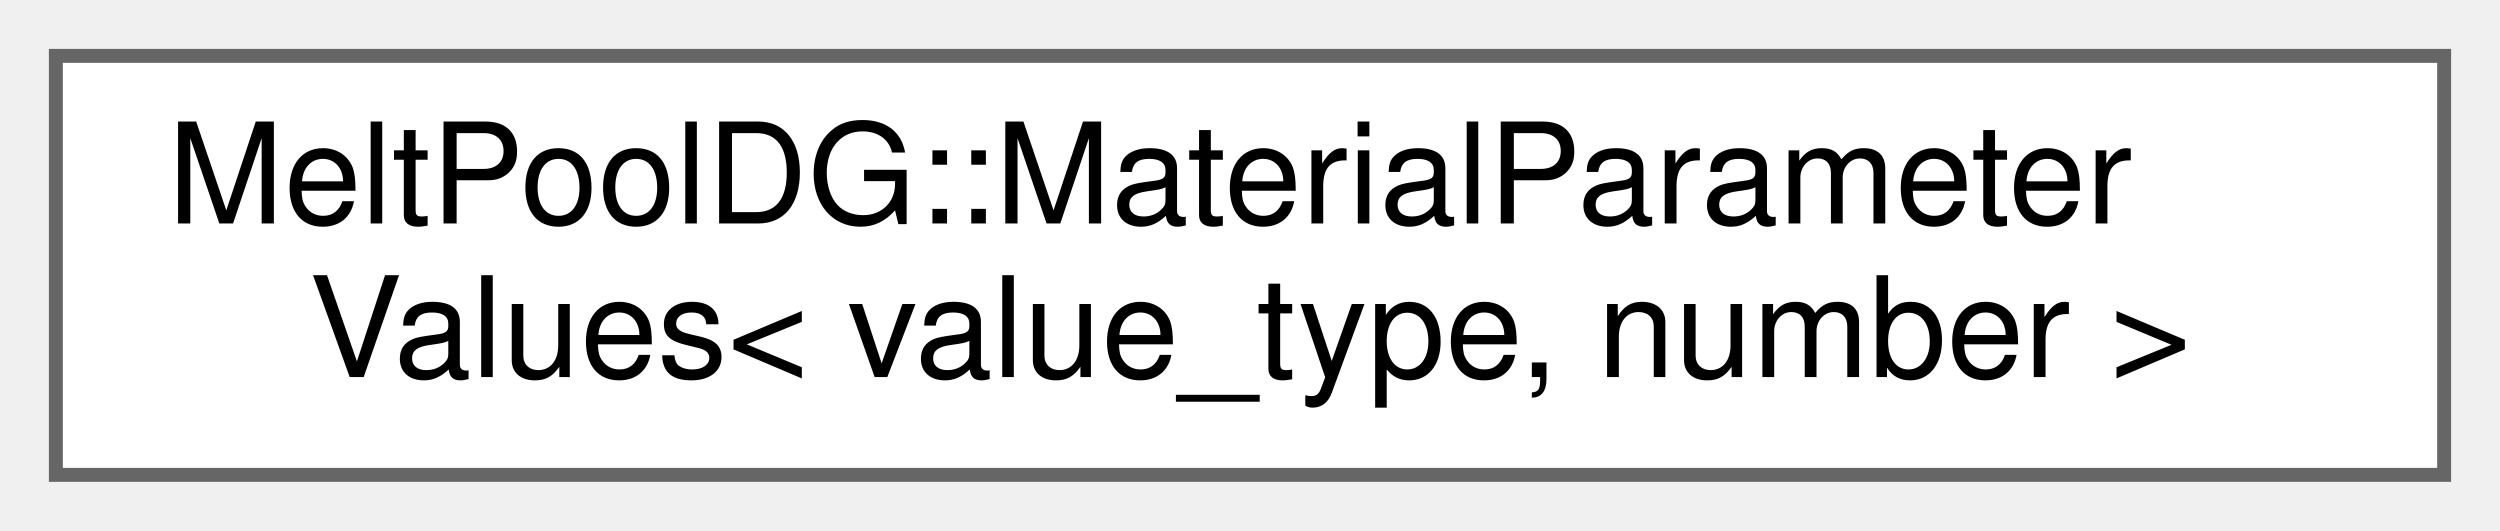
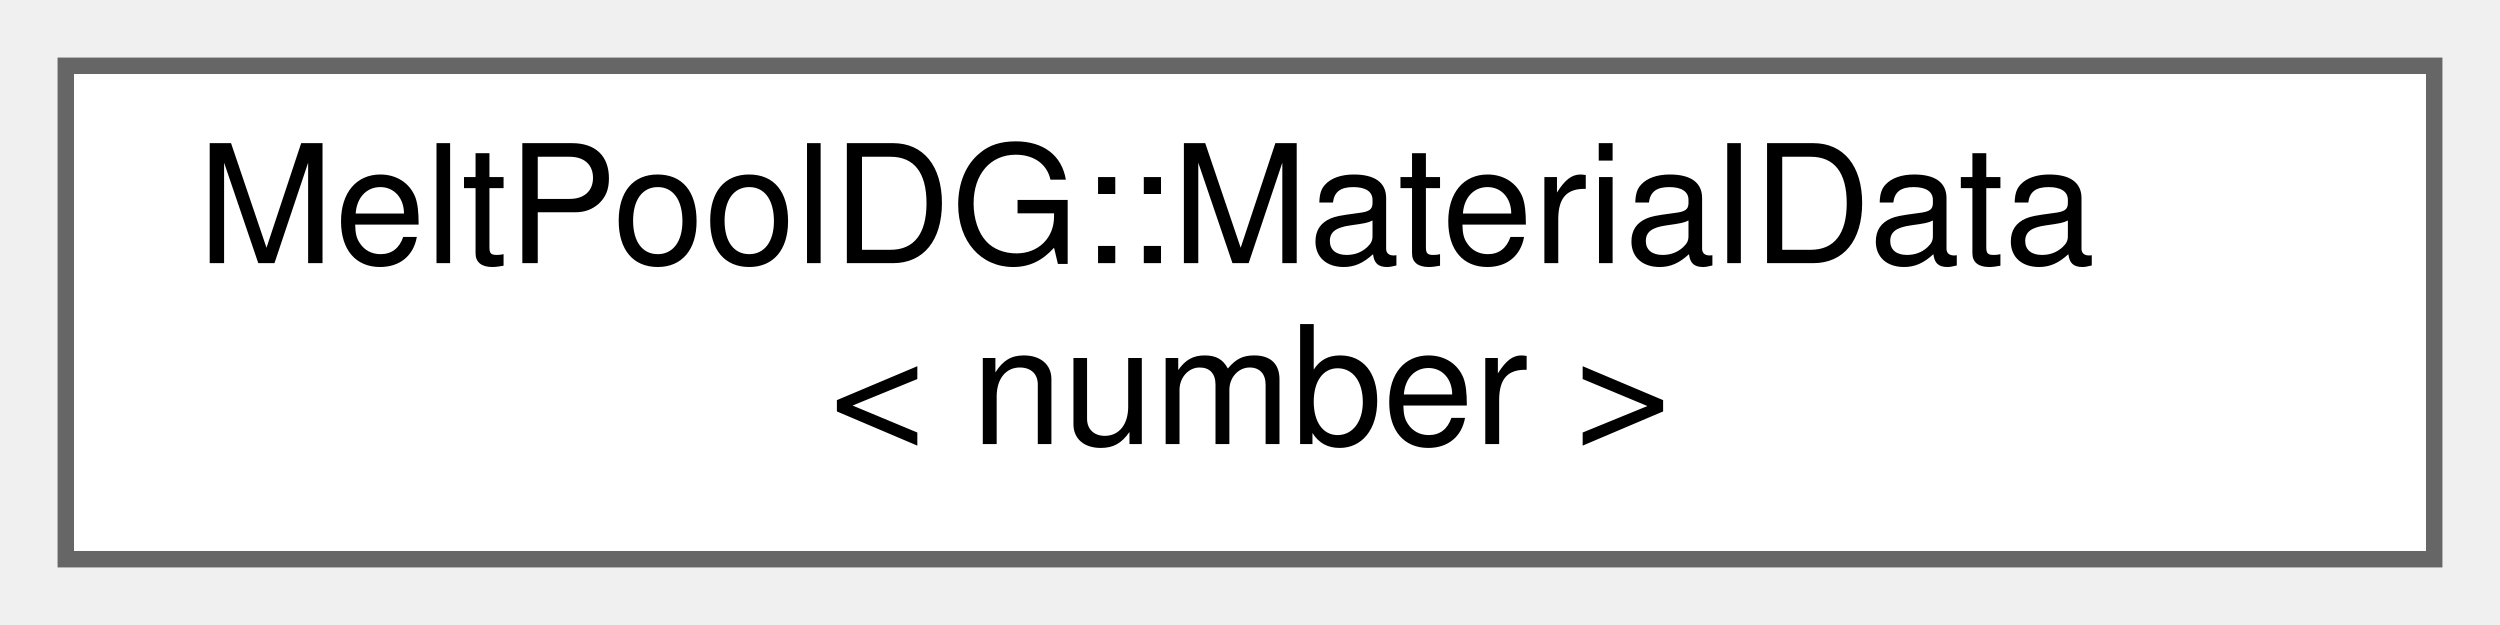
- <svg xmlns="http://www.w3.org/2000/svg" xmlns:xlink="http://www.w3.org/1999/xlink" width="179pt" height="38pt" viewBox="0.00 0.00 179.00 38.00">
+ <svg xmlns="http://www.w3.org/2000/svg" xmlns:xlink="http://www.w3.org/1999/xlink" width="152pt" height="38pt" viewBox="0.00 0.00 152.00 38.00">
  <g id="graph0" class="graph" transform="scale(1 1) rotate(0) translate(4 34)">
    <g id="Node000000" class="node">
      <g id="a_Node000000">
-         <a xlink:href="structMeltPoolDG_1_1MaterialParameterValues.html" target="_top" xlink:title=" ">
-           <polygon fill="white" stroke="#666666" points="171,-30 0,-30 0,0 171,0 171,-30" />
-           <text text-anchor="start" x="8" y="-18" font-family="Helvetica,sans-Serif" font-size="10.00">MeltPoolDG::MaterialParameter</text>
-           <text text-anchor="middle" x="85.5" y="-7" font-family="Helvetica,sans-Serif" font-size="10.00">Values&lt; value_type, number &gt;</text>
+         <a xlink:href="structMeltPoolDG_1_1MaterialData.html" target="_top" xlink:title=" ">
+           <polygon fill="white" stroke="#666666" points="144,-30 0,-30 0,0 144,0 144,-30" />
+           <text text-anchor="start" x="8" y="-18" font-family="Helvetica,sans-Serif" font-size="10.00">MeltPoolDG::MaterialData</text>
+           <text text-anchor="middle" x="72" y="-7" font-family="Helvetica,sans-Serif" font-size="10.00">&lt; number &gt;</text>
        </a>
      </g>
    </g>
  </g>
</svg>
